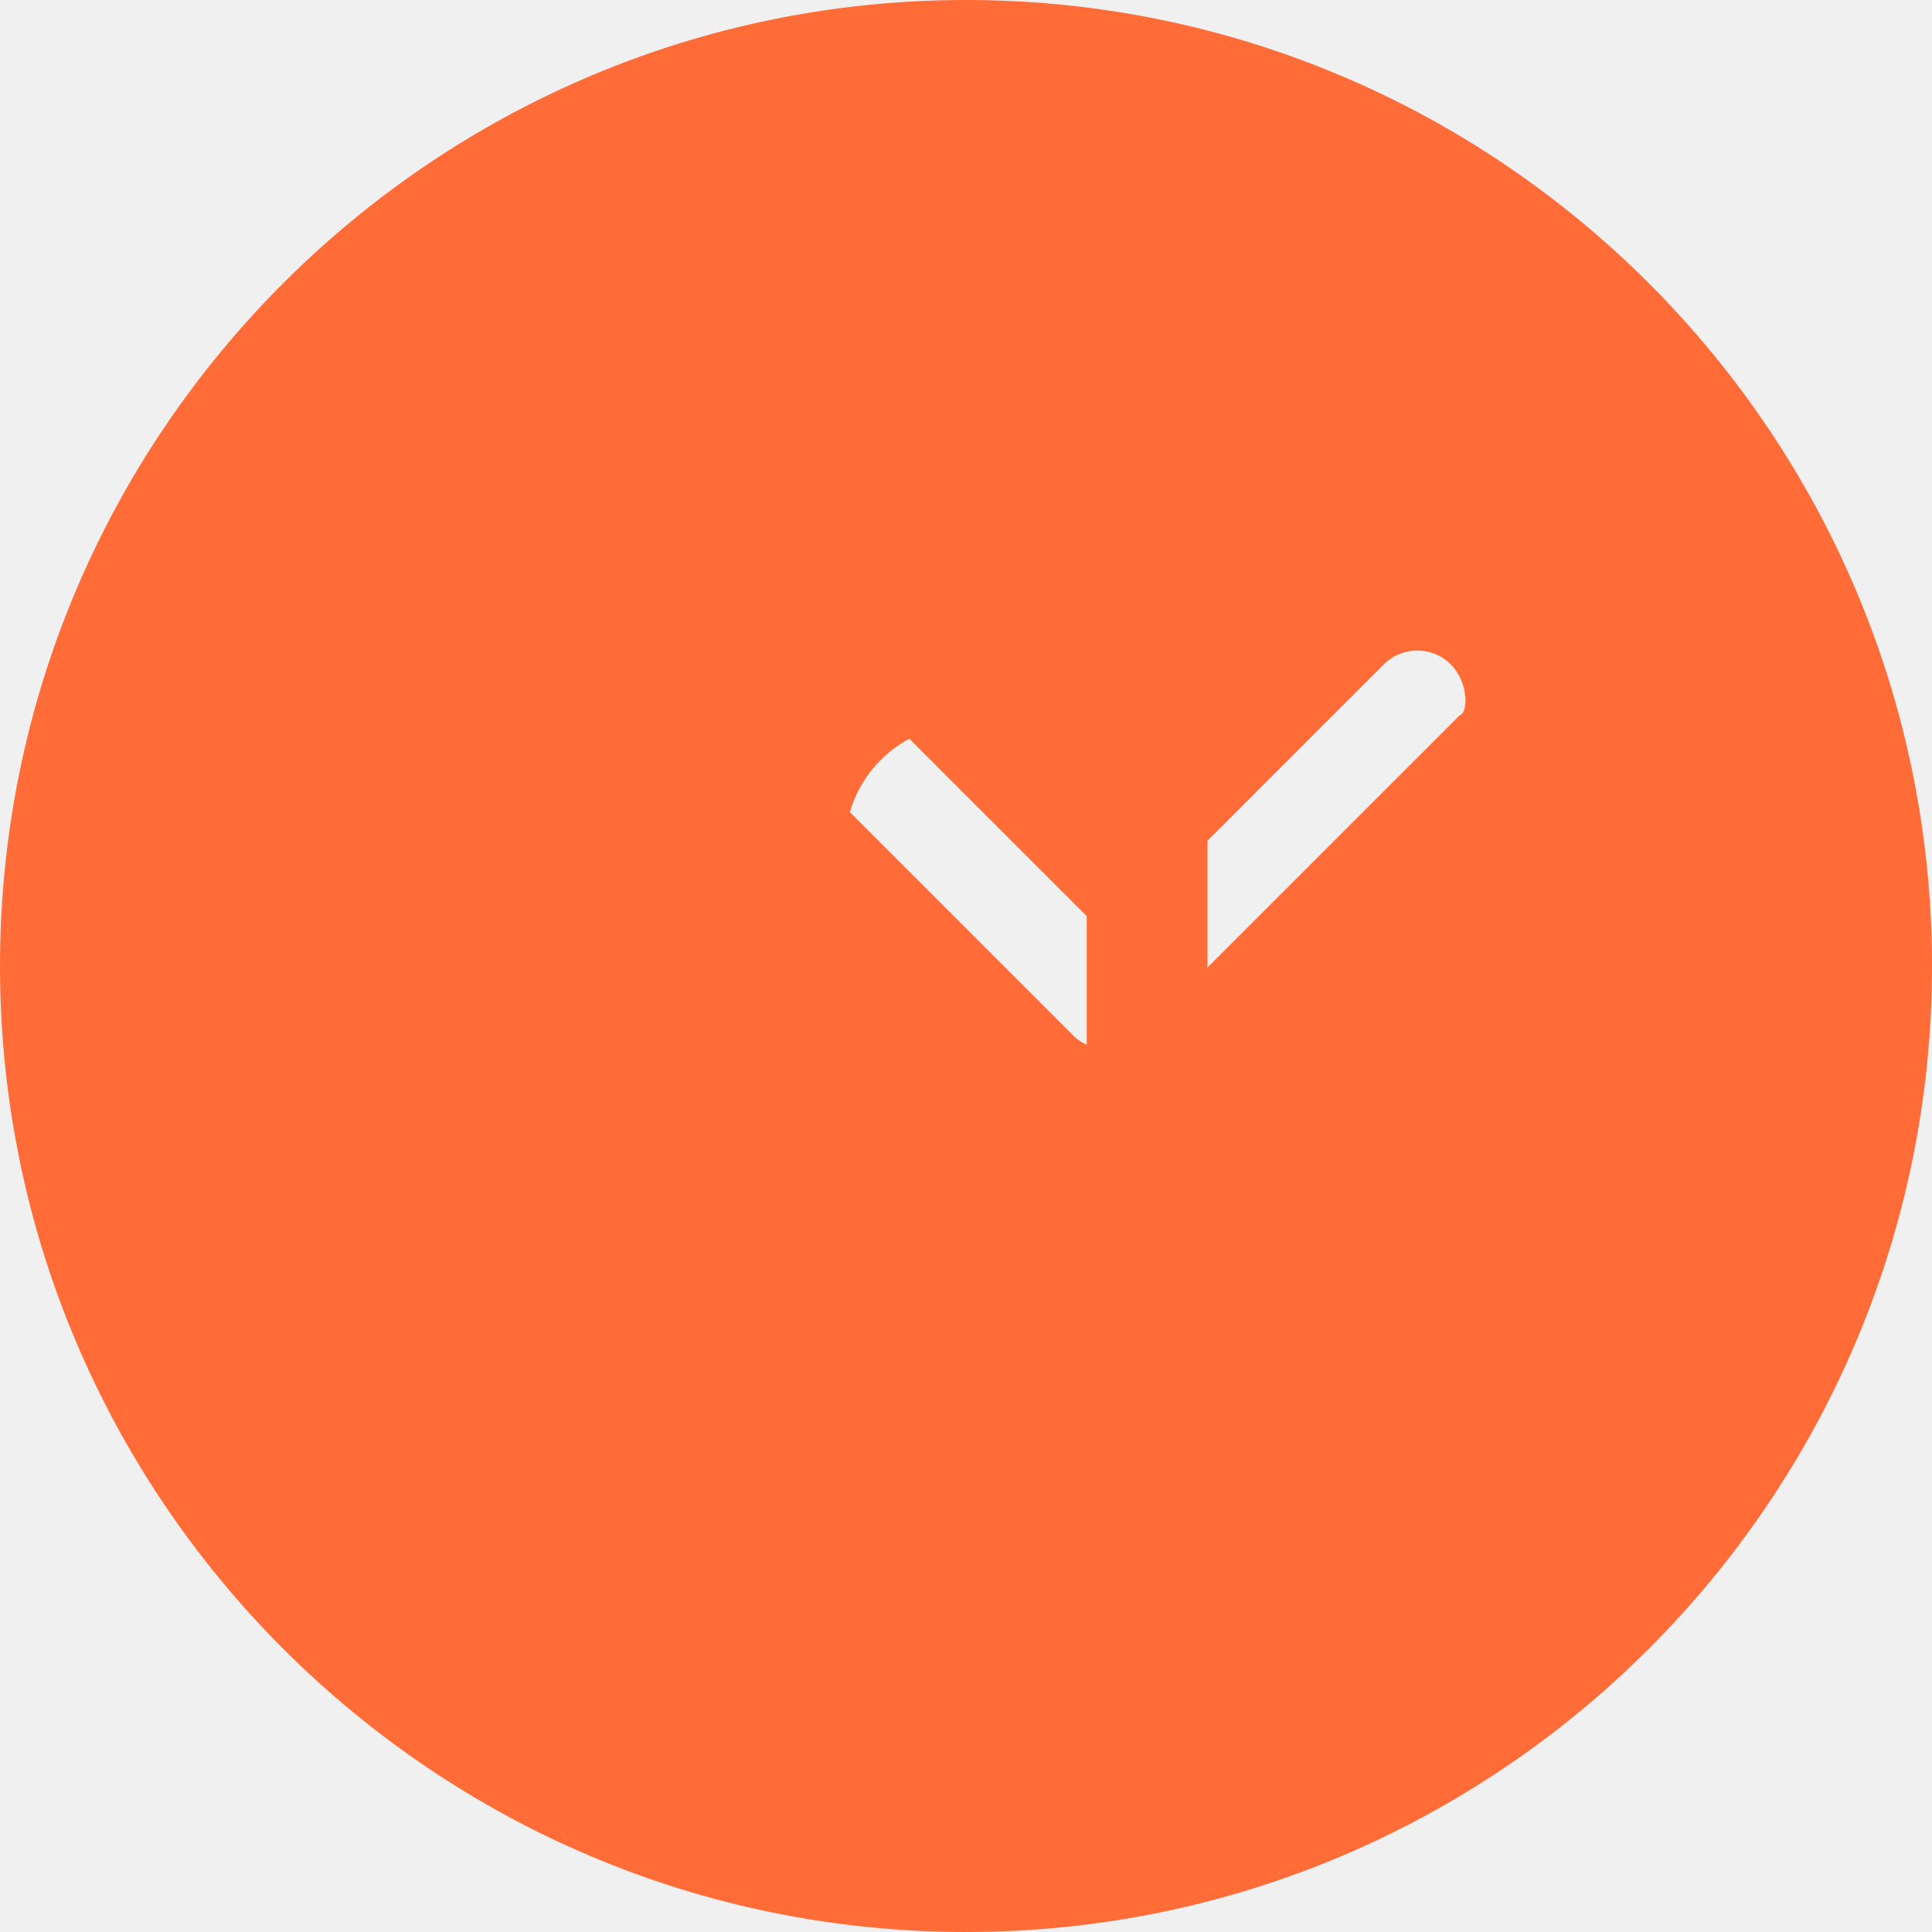
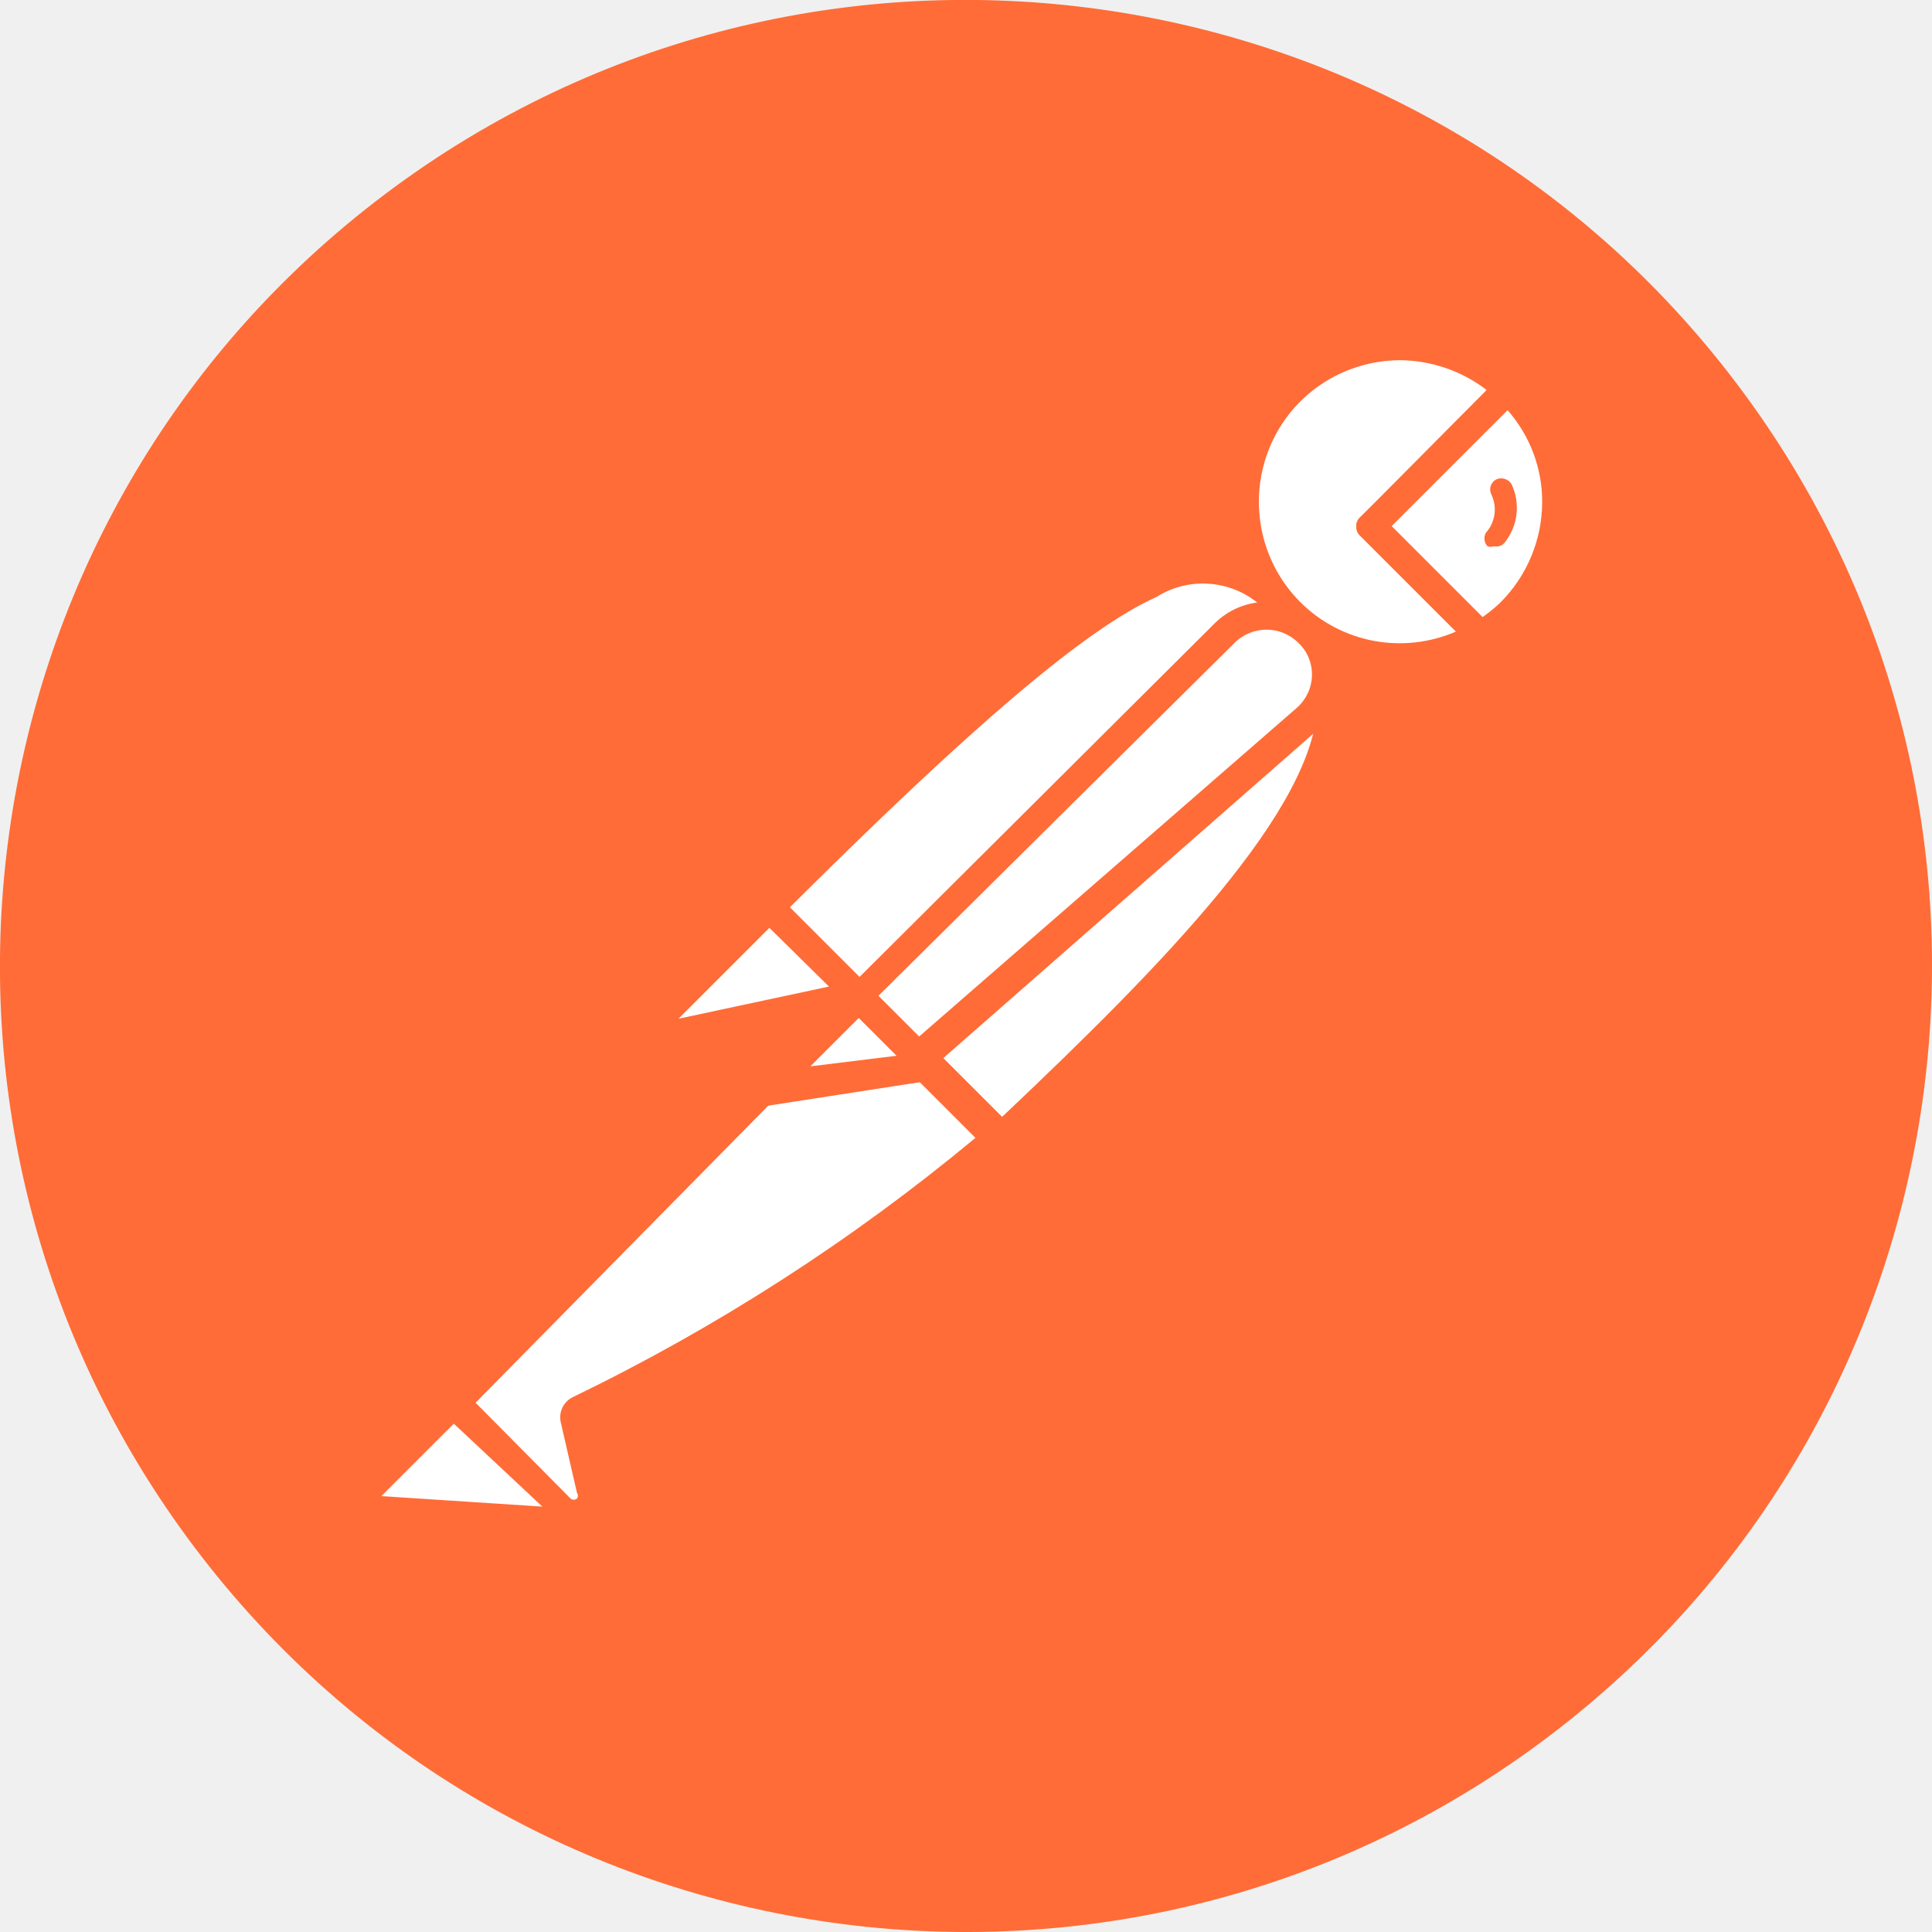
- <svg xmlns="http://www.w3.org/2000/svg" viewBox="0 0 128 128">
-   <path fill="#FF6C37" d="M64 0C28.7 0 0 28.7 0 64s28.7 64 64 64 64-28.7 64-64S99.3 0 64 0zm32.7 47.4L75.5 68.6c-.6.6-1.4.9-2.2.9s-1.6-.3-2.2-.9L50.9 48.4c-1.2-1.2-1.2-3.2 0-4.4s3.2-1.2 4.4 0l18.2 18.2L91.7 44c1.2-1.2 3.2-1.2 4.4 0s1.2 3.2.6 3.4z" />
-   <path fill="#FF6C37" d="M64 32c-8.8 0-16 7.2-16 16v32c0 8.8 7.2 16 16 16s16-7.2 16-16V48c0-8.8-7.2-16-16-16zm8 40c0 4.4-3.6 8-8 8s-8-3.6-8-8V56c0-4.4 3.6-8 8-8s8 3.6 8 8v16z" />
+ <svg xmlns="http://www.w3.org/2000/svg" width="64" height="64">
+   <style>.C{fill:#ff6c37}.D{fill:#fff}</style>
+   <path d="M57.327 12.44a32 32 0 1 0-5.761 44.88c13.98-10.804 16.56-30.895 5.76-44.88z" class="C" />
+   <path d="M42.793 20.388L29.3 33.988l-3.813-3.92c13.28-13.28 14.613-12.08 17.307-9.68z" class="D" />
+   <path d="M29.3 34.36a.48.48 0 0 1-.32-.133l-3.84-3.84a.48.48 0 0 1 0-.667c13.093-13.093 14.88-12.48 17.973-9.68.105.084.164.212.16.347.02.13-.03.263-.133.347L29.647 34.228c-.095.087-.218.134-.347.133zm-3.147-4.293l3.147 3.147 12.8-12.8a2.88 2.88 0 0 0-3.787-.64c-2.32 1.04-6.053 4.213-12.16 10.293z" class="C" />
+   <path d="M33.167 37.748l-3.68-3.76L42.98 20.654c3.627 3.547-1.76 9.467-9.813 17.093z" class="D" />
+   <path d="M33.167 38.228a.56.56 0 0 1-.32-.133l-3.76-3.68a.56.56 0 0 1 0-.427c-.04-.112-.04-.235 0-.347L42.58 20.148c.195-.183.498-.183.693 0 .885.814 1.37 1.972 1.333 3.173 0 3.6-4.107 8.133-11.093 14.747a.56.56 0 0 1-.347.16zm-2.987-4.24L33.193 37c5.333-5.04 10.427-10.24 10.453-13.76a3.04 3.04 0 0 0-.693-2.053z" class="C" />
+   <path d="M25.593 30.148l2.667 2.667a.16.16 0 0 1 0 .24l-5.627 1.2c-.233.05-.47-.062-.582-.272s-.07-.47.102-.635l3.28-3.253s.107 0 .16.053z" class="D" />
+   <path d="M22.5 34.788a1.04 1.04 0 0 1-.88-.507c-.21-.397-.135-.886.187-1.2l3.253-3.28a.64.64 0 0 1 .853 0l2.667 2.667c.158.15.22.377.16.587s-.236.377-.453.427l-5.627 1.2zm2.987-4.053l-3.013 3.013 4.987-1.067zm.24-.24z" class="C" />
+   <path d="M49.967 12.894c-1.93-1.862-4.962-1.94-6.986-.183s-2.37 4.773-.794 6.943 4.547 2.778 6.847 1.4l-3.627-3.627z" class="D" />
+   <path d="M46.367 22.28a5.65 5.65 0 0 1-5.156-3.508c-.86-2.098-.384-4.506 1.2-6.118a5.71 5.71 0 0 1 8 0c.102.086.16.213.16.347a.46.46 0 0 1-.16.347l-4.32 4.08 3.28 3.227a.45.45 0 0 1 .133.4.48.48 0 0 1-.213.347 5.8 5.8 0 0 1-2.933.88zm0-10.347c-1.9.01-3.6 1.153-4.313 2.9s-.325 3.758 1.007 5.1c1.356 1.363 3.4 1.755 5.173.987l-3.147-3.147c-.105-.084-.164-.212-.16-.347.004-.125.062-.242.16-.32l4.16-4.187c-.827-.634-1.838-.98-2.88-.987z" class="C" />
+   <path d="M50.047 12.974l-4.56 4.533 3.627 3.627a5.52 5.52 0 0 0 1.013-.747c1.976-2.1 1.94-5.368-.08-7.413z" class="D" />
+   <path d="M49.033 21.534a.4.4 0 0 1-.32-.133l-3.627-3.627c-.105-.084-.164-.212-.16-.347.004-.125.062-.242.16-.32l4.533-4.453a.48.48 0 0 1 .8 0 5.6 5.6 0 0 1 0 8 4.88 4.88 0 0 1-1.067.853.43.43 0 0 1-.32.027zM46.1 17.428l3.013 3.013a5.12 5.12 0 0 0 .587-.48 4.72 4.72 0 0 0 1.387-3.333 4.58 4.58 0 0 0-1.147-3.04z" class="C" />
+   <path d="M43.353 20.948c-.75-.704-1.917-.704-2.667 0L28.607 33l2 2.027 12.773-11.2c.395-.377.616-.9.61-1.446s-.236-1.065-.637-1.434z" class="D" />
+   <path d="M30.5 35.508a.48.48 0 0 1-.32-.133l-2.027-2.027a.48.48 0 0 1 0-.667l12.08-12.027c.958-.956 2.51-.956 3.467 0 .48.48.74 1.135.72 1.813-.028.674-.326 1.308-.827 1.76l-12.773 11.2c-.093.066-.207.094-.32.08zM29.087 33l1.333 1.36 12.533-10.907c.31-.27.495-.656.507-1.067s-.15-.813-.453-1.093c-.583-.58-1.524-.58-2.107 0z" class="C" />
+   <path d="M19.247 46.734a.27.27 0 0 0 0 .32l.533 2.32c.046.277-.087.553-.332.7a.65.65 0 0 1-.762-.077l-3.653-3.52L26.42 35h3.947l2.667 2.667a60.54 60.54 0 0 1-13.787 9.067z" class="D" />
+   <path d="M19.007 50.654c-.302-.006-.6-.13-.8-.347l-3.493-3.493c-.105-.084-.164-.212-.16-.347.004-.125.062-.242.16-.32L26.18 34.654a.45.45 0 0 1 .24-.133h3.973a.48.48 0 0 1 .32 0l2.667 2.667c.103.095.153.235.133.373a.43.43 0 0 1-.16.347l-.213.187a65.33 65.33 0 0 1-13.68 8.773l.507 2.16a1.15 1.15 0 0 1-1.093 1.413zm-3.253-4.187L18.9 49.64a.16.16 0 0 0 .213 0 .16.16 0 0 0 0-.187l-.533-2.32c-.086-.343.08-.7.4-.853a65.56 65.56 0 0 0 13.333-8.587l-2.187-2.187h-3.573zm3.84.48z" class="C" />
+   <path d="M12.287 49.214l2.667-2.667 4.107 4.107-6.533-.453c-.23-.017-.425-.18-.48-.406s.042-.46.24-.58z" class="D" />
+   <path d="M19.14 51.054l-6.507-.453c-.386-.036-.718-.3-.854-.653s-.053-.772.214-1.054l2.667-2.667a.48.48 0 0 1 .667 0l4.08 4.08c.116.16.116.374 0 .533-.062.1-.156.175-.267.213zm-6.507-1.493l5.333.347-2.933-2.747z" class="C" />
+   <path d="M30.74 35.322l-5.387.827 3.12-3.093z" class="D" />
+   <path d="M25.353 36.654c-.183.005-.35-.1-.427-.267a.45.45 0 0 1 0-.533l3.093-3.12c.195-.183.498-.183.693 0L30.98 35a.45.45 0 0 1 0 .48.47.47 0 0 1-.373.347l-5.333.827zm3.12-2.907L26.74 35.48l2.987-.453z" class="C" />
+   <path d="M30.74 35.32l-3.76.48a.48.48 0 0 1-.453-.8l1.947-1.947z" class="D" />
+   <path d="M26.873 36.308c-.355-.003-.68-.197-.853-.507a.96.96 0 0 1 .16-1.147l1.947-1.947c.195-.183.498-.183.693 0l2.267 2.267a.48.48 0 0 1-.293.827l-3.733.48zm0-.987l2.827-.347-1.253-1.253-1.6 1.6zm23.2-19.28a.4.4 0 0 0-.507-.16.37.37 0 0 0-.186.22c-.03.095-.02.198.026.287.187.393.135.858-.133 1.2-.07.066-.1.157-.1.253a.38.38 0 0 0 .1.253.29.29 0 0 0 .213 0 .35.35 0 0 0 .347-.107 1.84 1.84 0 0 0 .24-1.947z" class="C" />
</svg>
